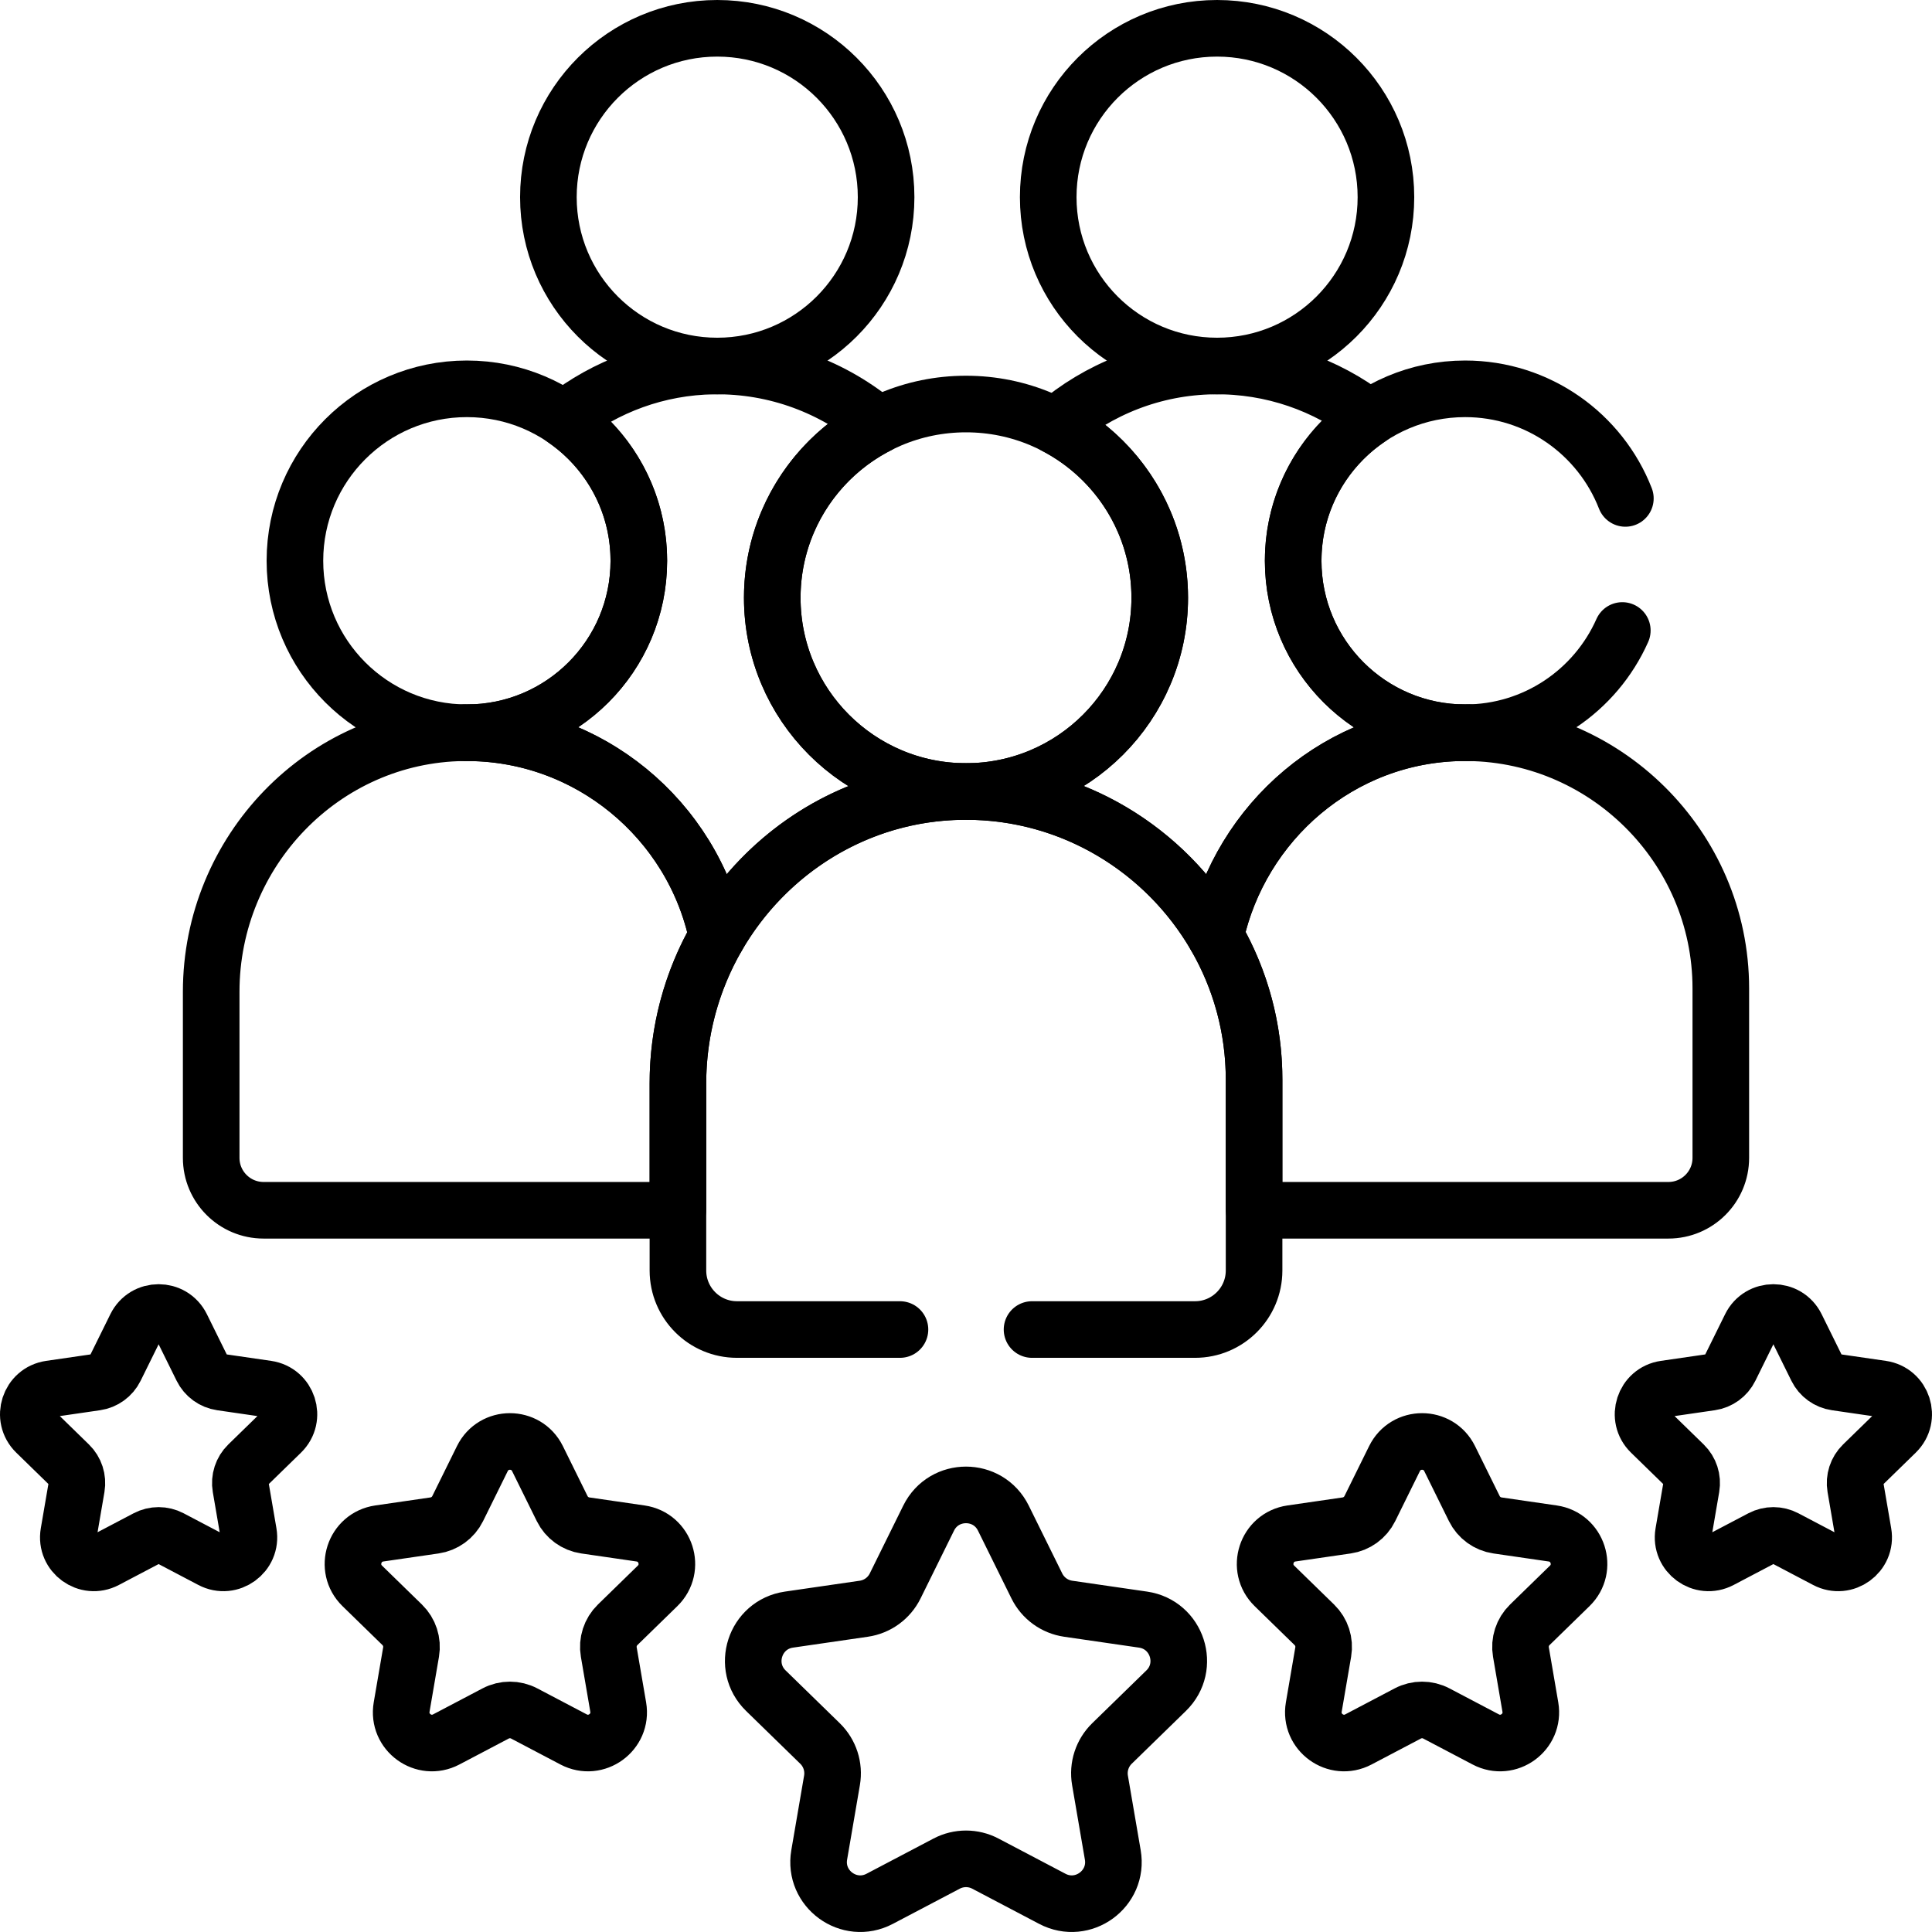
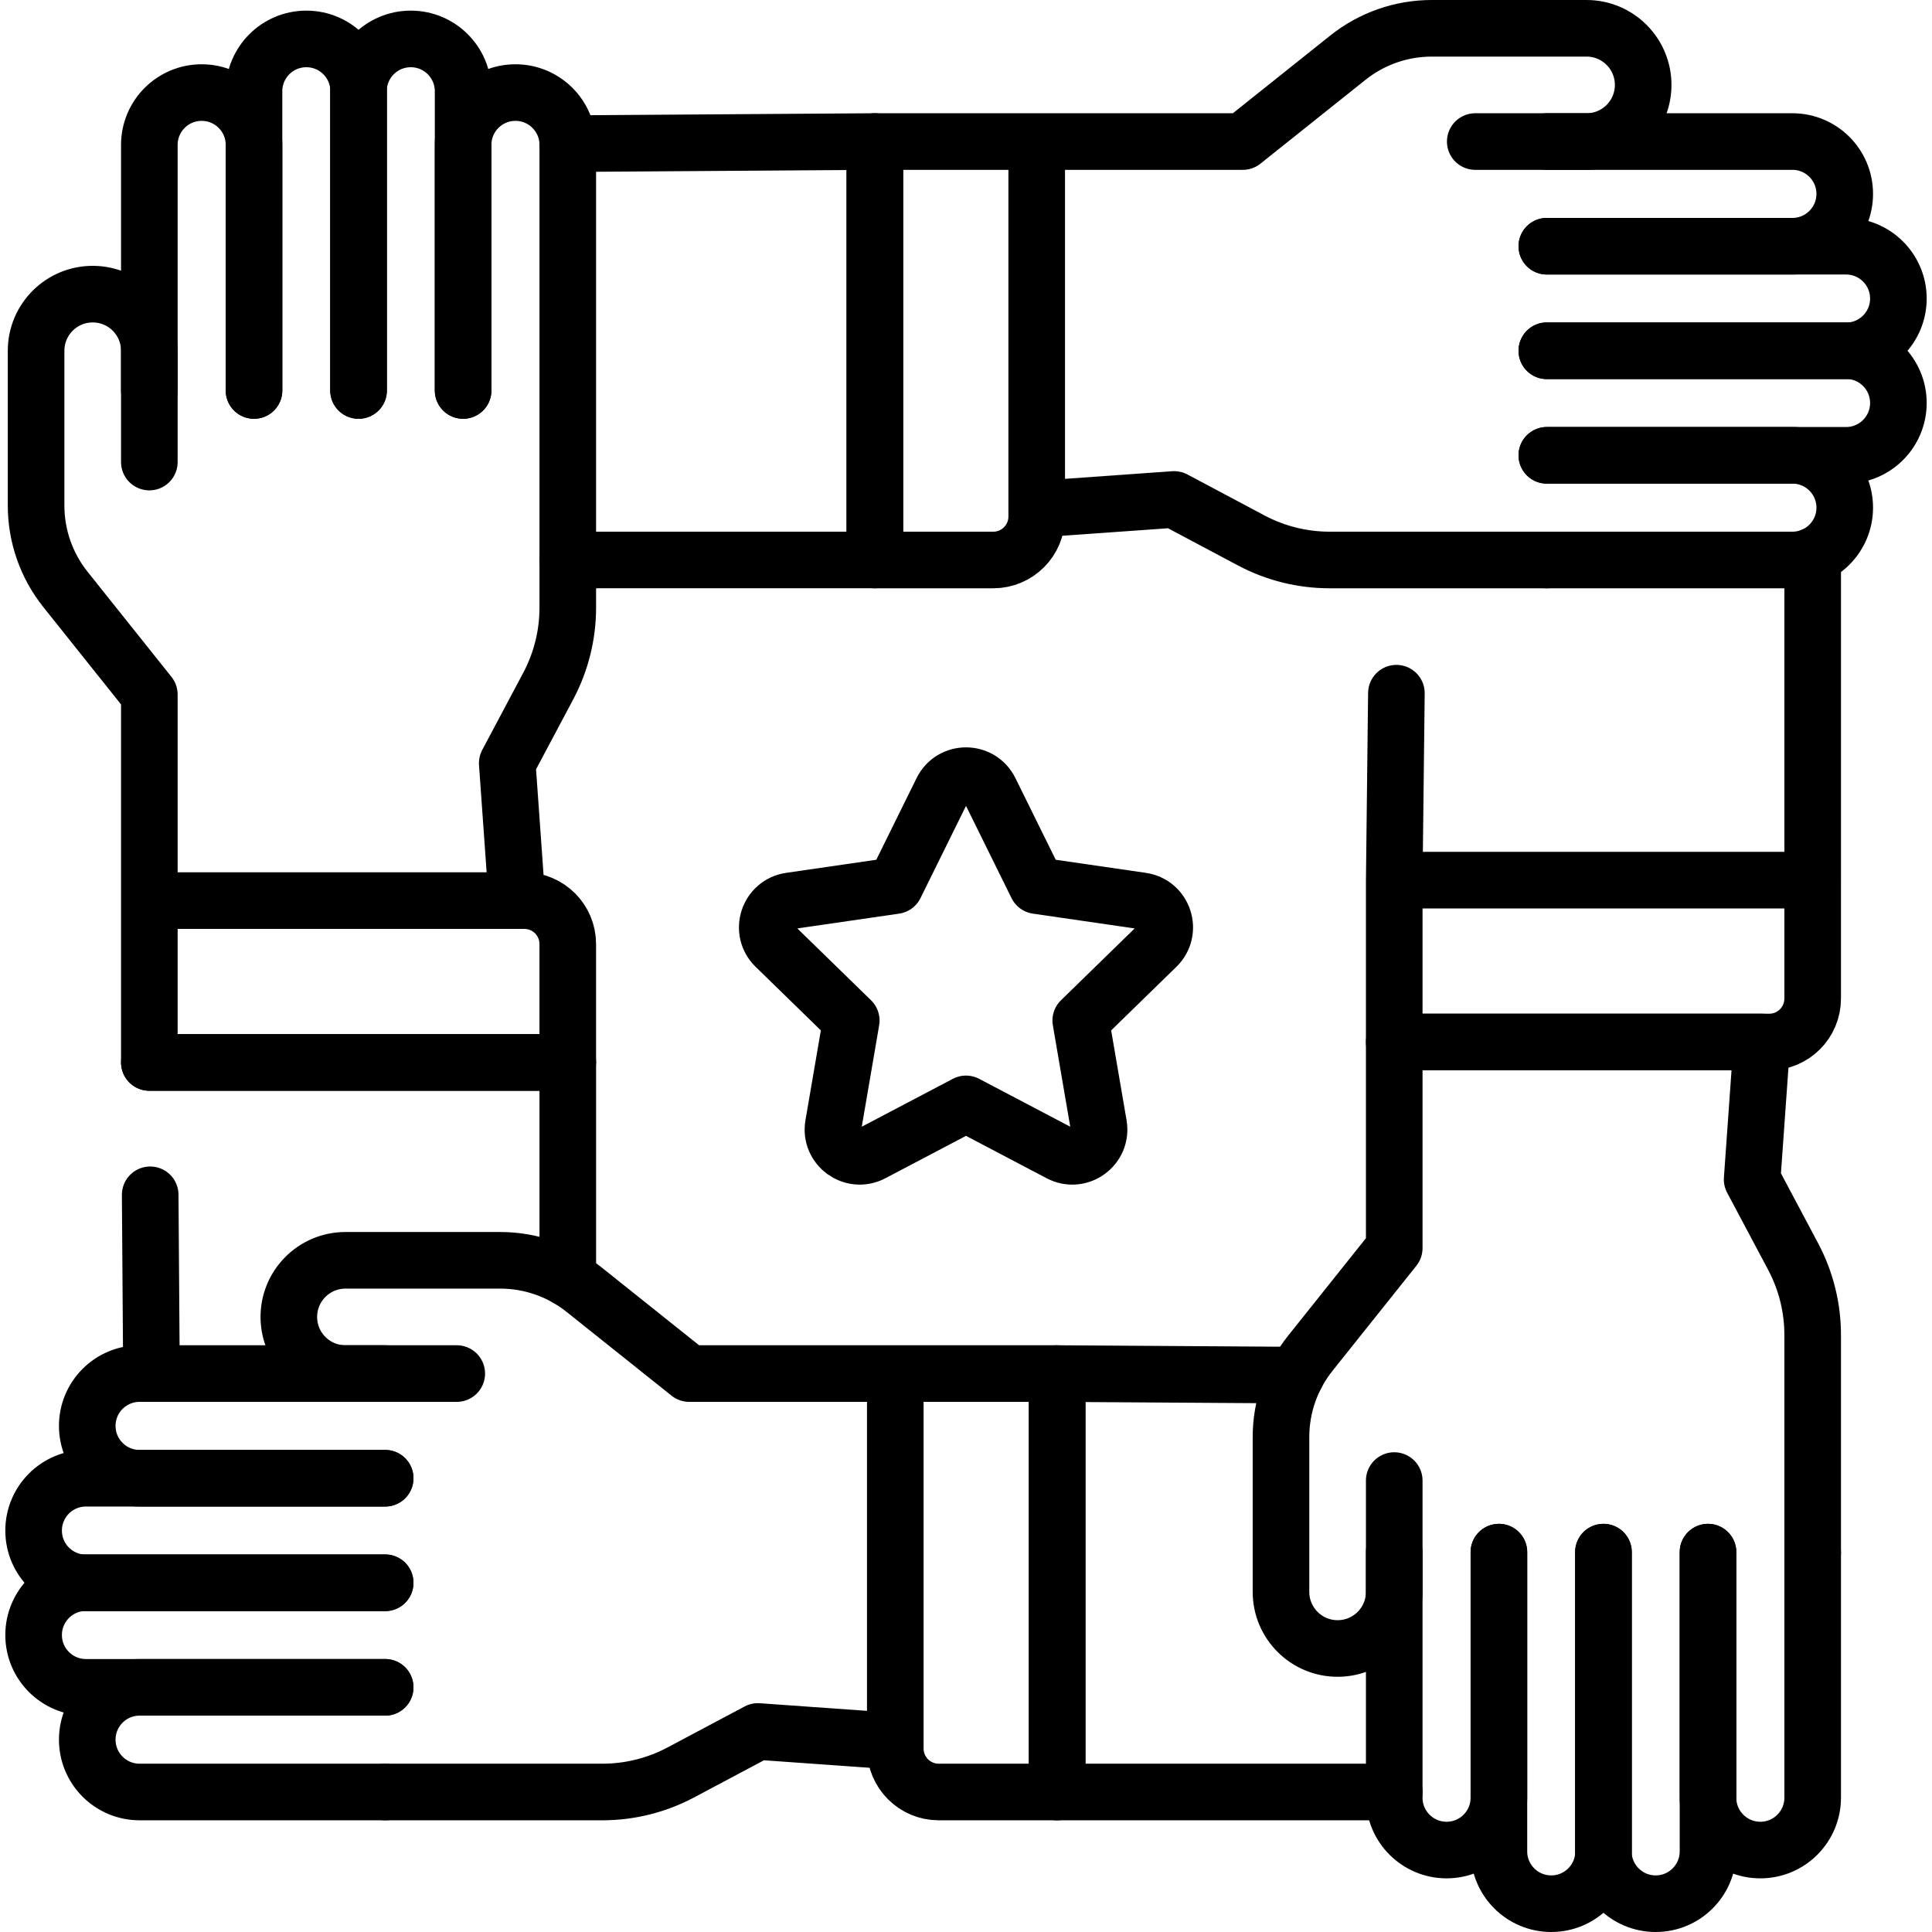
- <svg xmlns="http://www.w3.org/2000/svg" version="1.1" width="512" height="512" x="0" y="0" viewBox="0 0 511.995 511.995" style="enable-background:new 0 0 512 512" xml:space="preserve" class="">
+ <svg xmlns="http://www.w3.org/2000/svg" version="1.1" width="512" height="512" x="0" y="0" viewBox="0 0 512 512" style="enable-background:new 0 0 512 512" xml:space="preserve">
  <g>
-     <circle cx="255.998" cy="158.413" r="51.342" style="stroke-width:15;stroke-linecap:round;stroke-linejoin:round;stroke-miterlimit:10" fill="none" stroke="#000000" stroke-width="15" stroke-linecap="round" stroke-linejoin="round" stroke-miterlimit="1" data-original="#000000" class="" />
-     <circle cx="322.535" cy="52.249" r="44.749" style="stroke-width:15;stroke-linecap:round;stroke-linejoin:round;stroke-miterlimit:10" fill="none" stroke="#000000" stroke-width="15" stroke-linecap="round" stroke-linejoin="round" stroke-miterlimit="1" data-original="#000000" class="" />
-     <circle cx="190.075" cy="52.249" r="44.749" style="stroke-width:15;stroke-linecap:round;stroke-linejoin:round;stroke-miterlimit:10" fill="none" stroke="#000000" stroke-width="15" stroke-linecap="round" stroke-linejoin="round" stroke-miterlimit="1" data-original="#000000" class="" />
-     <circle cx="123.726" cy="148.61" r="45.57" style="stroke-width:15;stroke-linecap:round;stroke-linejoin:round;stroke-miterlimit:10" fill="none" stroke="#000000" stroke-width="15" stroke-linecap="round" stroke-linejoin="round" stroke-miterlimit="1" data-original="#000000" class="" />
-     <path d="M387.352 194.18c-32.147.431-58.621 23.584-65.234 53.871a75.7 75.7 0 0 1 10.222 38.038v34.473c.674.101 1.358.169 2.059.169H442.14c7.671 0 13.889-6.218 13.889-13.888v-44.91c0-37.573-30.994-68.258-68.677-67.753M179.656 287.092a77.65 77.65 0 0 1 10.419-38.896c-6.455-31.028-34.301-54.457-67.267-54.015-37.209.499-66.841 31.43-66.841 68.642v44.021c0 7.67 6.218 13.888 13.888 13.888h107.741c.702 0 1.386-.069 2.06-.169z" style="stroke-width:15;stroke-linecap:round;stroke-linejoin:round;stroke-miterlimit:10" fill="none" stroke="#000000" stroke-width="15" stroke-linecap="round" stroke-linejoin="round" stroke-miterlimit="1" data-original="#000000" class="" />
-     <path d="M169.296 148.61c0 25.168-20.402 45.57-45.57 45.57q-.094-.002-.189-.005v.011c32.646-.089 60.131 23.21 66.538 54.008l-.011.02c13.041-22.612 37.085-38.087 64.899-38.46.338-.005.675 0 1.012-.001-28.345-.012-51.32-22.993-51.32-51.341 0-19.996 11.439-37.31 28.123-45.788-11.793-9.918-27.034-15.851-43.605-15.628-14.974.201-28.694 5.427-39.678 14.033 11.957 8.215 19.801 21.98 19.801 37.581M307.34 158.413c0 28.348-22.974 51.329-51.319 51.341 28.158.009 52.88 15.463 66.105 38.311l-.008-.014c6.613-30.287 33.087-53.44 65.234-53.871.577-.008 1.148.014 1.722.021v-.042c-.268.005-.534.02-.804.02-25.168 0-45.57-20.402-45.57-45.57 0-15.778 8.02-29.68 20.204-37.86-11.44-8.783-25.773-13.961-41.27-13.753-16.017.215-30.602 6.173-41.936 15.875 16.423 8.566 27.642 25.739 27.642 45.542M309.037 448.045c6.554-6.388 2.938-17.519-6.12-18.835l-19.833-2.882a11.04 11.04 0 0 1-8.314-6.04l-8.87-17.972c-4.051-8.207-15.754-8.207-19.804 0l-8.87 17.972a11.04 11.04 0 0 1-8.315 6.04l-19.834 2.882c-9.057 1.316-12.673 12.447-6.12 18.835l14.352 13.989a11.04 11.04 0 0 1 3.176 9.774l-3.388 19.753c-1.547 9.021 7.921 15.9 16.022 11.641l17.739-9.326a11.04 11.04 0 0 1 10.277 0l17.739 9.326c8.101 4.259 17.57-2.62 16.022-11.641l-3.388-19.753a11.04 11.04 0 0 1 3.176-9.774zM415.989 420.276c4.835-4.713 2.167-12.924-4.515-13.895l-14.631-2.126a8.15 8.15 0 0 1-6.133-4.456l-6.543-13.258c-2.988-6.055-11.622-6.055-14.61 0l-6.543 13.258a8.15 8.15 0 0 1-6.134 4.456l-14.631 2.126c-6.681.971-9.349 9.182-4.515 13.895l10.587 10.32a8.15 8.15 0 0 1 2.343 7.21l-2.499 14.572c-1.141 6.655 5.843 11.729 11.819 8.587l13.086-6.88a8.14 8.14 0 0 1 7.581 0l13.086 6.88c5.976 3.142 12.961-1.933 11.82-8.587l-2.499-14.572a8.15 8.15 0 0 1 2.343-7.21zM502.445 379.602c4.014-3.913 1.799-10.73-3.748-11.537l-12.148-1.765a6.76 6.76 0 0 1-5.093-3.7l-5.433-11.008c-2.481-5.027-9.65-5.027-12.13 0L458.46 362.6a6.76 6.76 0 0 1-5.093 3.7l-12.148 1.765c-5.548.806-7.763 7.624-3.748 11.537l8.791 8.569a6.76 6.76 0 0 1 1.945 5.987l-2.075 12.099c-.948 5.525 4.852 9.739 9.814 7.13l10.866-5.712a6.76 6.76 0 0 1 6.295 0l10.866 5.712c4.962 2.609 10.762-1.605 9.814-7.13l-2.075-12.099a6.77 6.77 0 0 1 1.945-5.987zM96.006 420.276c-4.835-4.713-2.167-12.924 4.515-13.895l14.631-2.126a8.15 8.15 0 0 0 6.133-4.456l6.543-13.258c2.988-6.055 11.622-6.055 14.61 0l6.543 13.258a8.15 8.15 0 0 0 6.134 4.456l14.631 2.126c6.681.971 9.349 9.182 4.515 13.895l-10.587 10.32a8.15 8.15 0 0 0-2.343 7.21l2.499 14.572c1.141 6.655-5.843 11.729-11.82 8.587l-13.086-6.88a8.14 8.14 0 0 0-7.581 0l-13.086 6.88c-5.976 3.142-12.961-1.933-11.82-8.587l2.499-14.572a8.15 8.15 0 0 0-2.343-7.21zM9.55 379.602c-4.014-3.913-1.799-10.73 3.748-11.537l12.148-1.765a6.76 6.76 0 0 0 5.093-3.7l5.433-11.008c2.481-5.027 9.65-5.027 12.13 0l5.433 11.008a6.76 6.76 0 0 0 5.093 3.7l12.148 1.765c5.548.806 7.763 7.624 3.748 11.537l-8.791 8.569a6.76 6.76 0 0 0-1.945 5.987l2.075 12.099c.948 5.525-4.852 9.739-9.814 7.13l-10.866-5.712a6.76 6.76 0 0 0-6.295 0l-10.866 5.712c-4.962 2.609-10.762-1.605-9.814-7.13l2.075-12.099a6.77 6.77 0 0 0-1.945-5.987z" style="stroke-width:15;stroke-linecap:round;stroke-linejoin:round;stroke-miterlimit:10" fill="none" stroke="#000000" stroke-width="15" stroke-linecap="round" stroke-linejoin="round" stroke-miterlimit="1" data-original="#000000" class="" />
-     <path d="M273.498 352.336h43.194c8.642 0 15.648-7.006 15.648-15.648V286.09c0-42.332-34.919-76.904-77.376-76.335-41.922.563-75.308 35.411-75.308 77.336v49.596c0 8.642 7.006 15.648 15.648 15.648h43.194M430.736 132.084c-6.619-16.995-23.131-29.044-42.467-29.044-25.168 0-45.57 20.402-45.57 45.57s20.402 45.57 45.57 45.57c18.589 0 34.567-11.136 41.656-27.096" style="stroke-width:15;stroke-linecap:round;stroke-linejoin:round;stroke-miterlimit:10" fill="none" stroke="#000000" stroke-width="15" stroke-linecap="round" stroke-linejoin="round" stroke-miterlimit="1" data-original="#000000" class="" />
+     <path d="M67.315 103.481V38.402c0-7.66-6.21-13.87-13.87-13.87h0c-7.66 0-13.87 6.21-13.87 13.87v65.079" style="stroke-width:15;stroke-linecap:round;stroke-linejoin:round;stroke-miterlimit:10" fill="none" stroke="#000000" stroke-width="15" stroke-linecap="round" stroke-linejoin="round" stroke-miterlimit="1" data-original="#000000" />
+     <path d="M95.054 103.481V24.185c0-7.66-6.21-13.87-13.87-13.87h0c-7.66 0-13.87 6.21-13.87 13.87v79.296" style="stroke-width:15;stroke-linecap:round;stroke-linejoin:round;stroke-miterlimit:10" fill="none" stroke="#000000" stroke-width="15" stroke-linecap="round" stroke-linejoin="round" stroke-miterlimit="1" data-original="#000000" />
+     <path d="M122.728 103.481V24.185c0-7.66-6.21-13.87-13.87-13.87h0c-7.66 0-13.87 6.21-13.87 13.87v79.296" style="stroke-width:15;stroke-linecap:round;stroke-linejoin:round;stroke-miterlimit:10" fill="none" stroke="#000000" stroke-width="15" stroke-linecap="round" stroke-linejoin="round" stroke-miterlimit="1" data-original="#000000" />
+     <path d="M150.467 103.481V38.402c0-7.66-6.21-13.87-13.87-13.87h0c-7.66 0-13.87 6.21-13.87 13.87v65.079M150.467 103.481v57.566a44.26 44.26 0 0 1-5.158 20.732l-10.884 20.473 2.589 36.416H39.576M39.576 238.669v-54.615L17.34 156.195a35.6 35.6 0 0 1-7.776-22.207V92.957c0-8.382 6.866-15.139 15.247-15.004h0c8.192.132 14.765 6.81 14.765 15.004v29.495M39.576 238.669h99.376c6.359 0 11.514 5.155 11.514 11.514v31.38H39.576zM39.803 316.635l.337 47.375" style="stroke-width:15;stroke-linecap:round;stroke-linejoin:round;stroke-miterlimit:10" fill="none" stroke="#000000" stroke-width="15" stroke-linecap="round" stroke-linejoin="round" stroke-miterlimit="1" data-original="#000000" />
+     <path d="M150.47 338.83v-57.27H39.58M397.226 411.334v65.079c0 7.66-6.21 13.87-13.87 13.87h0c-7.66 0-13.87-6.21-13.87-13.87v-65.079" style="stroke-width:15;stroke-linecap:round;stroke-linejoin:round;stroke-miterlimit:10" fill="none" stroke="#000000" stroke-width="15" stroke-linecap="round" stroke-linejoin="round" stroke-miterlimit="1" data-original="#000000" />
+     <path d="M424.965 411.334v79.296c0 7.66-6.21 13.87-13.87 13.87h0c-7.66 0-13.87-6.21-13.87-13.87v-79.296" style="stroke-width:15;stroke-linecap:round;stroke-linejoin:round;stroke-miterlimit:10" fill="none" stroke="#000000" stroke-width="15" stroke-linecap="round" stroke-linejoin="round" stroke-miterlimit="1" data-original="#000000" />
+     <path d="M452.639 411.334v79.296c0 7.66-6.21 13.87-13.87 13.87h0c-7.66 0-13.87-6.21-13.87-13.87v-79.296" style="stroke-width:15;stroke-linecap:round;stroke-linejoin:round;stroke-miterlimit:10" fill="none" stroke="#000000" stroke-width="15" stroke-linecap="round" stroke-linejoin="round" stroke-miterlimit="1" data-original="#000000" />
+     <path d="M480.378 411.334v65.079c0 7.66-6.21 13.87-13.87 13.87h0c-7.66 0-13.87-6.21-13.87-13.87v-65.079" style="stroke-width:15;stroke-linecap:round;stroke-linejoin:round;stroke-miterlimit:10" fill="none" stroke="#000000" stroke-width="15" stroke-linecap="round" stroke-linejoin="round" stroke-miterlimit="1" data-original="#000000" />
+     <path d="M480.378 411.335v-57.566a44.26 44.26 0 0 0-5.158-20.732l-10.884-20.473 2.589-36.416h-97.438" style="stroke-width:15;stroke-linecap:round;stroke-linejoin:round;stroke-miterlimit:10" fill="none" stroke="#000000" stroke-width="15" stroke-linecap="round" stroke-linejoin="round" stroke-miterlimit="1" data-original="#000000" />
+     <path d="M369.487 276.147v54.615l-22.236 27.859a35.6 35.6 0 0 0-7.776 22.207v41.031c0 8.382 6.866 15.139 15.247 15.004h0c8.192-.132 14.765-6.81 14.765-15.004v-29.495M369.487 276.147h99.376c6.359 0 11.514-5.155 11.514-11.514v-31.38h-110.89zM480.38 147.32v85.93H369.49l.57-49.548M409.926 65.251h65.079c7.66 0 13.87-6.21 13.87-13.87v0c0-7.66-6.21-13.87-13.87-13.87h-65.079" style="stroke-width:15;stroke-linecap:round;stroke-linejoin:round;stroke-miterlimit:10" fill="none" stroke="#000000" stroke-width="15" stroke-linecap="round" stroke-linejoin="round" stroke-miterlimit="1" data-original="#000000" />
+     <path d="M409.926 92.99h79.296c7.66 0 13.87-6.21 13.87-13.87v0c0-7.66-6.21-13.87-13.87-13.87h-79.296" style="stroke-width:15;stroke-linecap:round;stroke-linejoin:round;stroke-miterlimit:10" fill="none" stroke="#000000" stroke-width="15" stroke-linecap="round" stroke-linejoin="round" stroke-miterlimit="1" data-original="#000000" />
+     <path d="M409.926 120.664h79.296c7.66 0 13.87-6.21 13.87-13.87v0c0-7.66-6.21-13.87-13.87-13.87h-79.296" style="stroke-width:15;stroke-linecap:round;stroke-linejoin:round;stroke-miterlimit:10" fill="none" stroke="#000000" stroke-width="15" stroke-linecap="round" stroke-linejoin="round" stroke-miterlimit="1" data-original="#000000" />
+     <path d="M409.926 148.403h65.079c7.66 0 13.87-6.21 13.87-13.87v0c0-7.66-6.21-13.87-13.87-13.87h-65.079" style="stroke-width:15;stroke-linecap:round;stroke-linejoin:round;stroke-miterlimit:10" fill="none" stroke="#000000" stroke-width="15" stroke-linecap="round" stroke-linejoin="round" stroke-miterlimit="1" data-original="#000000" />
+     <path d="M409.927 148.403H352.36a44.26 44.26 0 0 1-20.732-5.158l-20.473-10.884-36.416 2.589V37.512M274.739 37.512h54.615l27.859-22.236A35.6 35.6 0 0 1 379.42 7.5h41.031c8.382 0 15.139 6.866 15.004 15.247v0c-.132 8.192-6.81 14.765-15.004 14.765h-29.495M274.739 37.512v99.376c0 6.359-5.155 11.514-11.514 11.514h-31.38V37.512z" style="stroke-width:15;stroke-linecap:round;stroke-linejoin:round;stroke-miterlimit:10" fill="none" stroke="#000000" stroke-width="15" stroke-linecap="round" stroke-linejoin="round" stroke-miterlimit="1" data-original="#000000" />
+     <path d="m150.46 38.07 81.39-.56V148.4h-81.38M102.074 391.747h-65.08c-7.66 0-13.87-6.21-13.87-13.87v0c0-7.66 6.21-13.87 13.87-13.87h65.079" style="stroke-width:15;stroke-linecap:round;stroke-linejoin:round;stroke-miterlimit:10" fill="none" stroke="#000000" stroke-width="15" stroke-linecap="round" stroke-linejoin="round" stroke-miterlimit="1" data-original="#000000" />
+     <path d="M102.074 419.486H22.777c-7.66 0-13.87-6.21-13.87-13.87v0c0-7.66 6.21-13.87 13.87-13.87h79.296" style="stroke-width:15;stroke-linecap:round;stroke-linejoin:round;stroke-miterlimit:10" fill="none" stroke="#000000" stroke-width="15" stroke-linecap="round" stroke-linejoin="round" stroke-miterlimit="1" data-original="#000000" />
+     <path d="M102.074 447.16H22.777c-7.66 0-13.87-6.21-13.87-13.87v0c0-7.66 6.21-13.87 13.87-13.87h79.296" style="stroke-width:15;stroke-linecap:round;stroke-linejoin:round;stroke-miterlimit:10" fill="none" stroke="#000000" stroke-width="15" stroke-linecap="round" stroke-linejoin="round" stroke-miterlimit="1" data-original="#000000" />
+     <path d="M102.074 474.899h-65.08c-7.66 0-13.87-6.21-13.87-13.87v0c0-7.66 6.21-13.87 13.87-13.87h65.079" style="stroke-width:15;stroke-linecap:round;stroke-linejoin:round;stroke-miterlimit:10" fill="none" stroke="#000000" stroke-width="15" stroke-linecap="round" stroke-linejoin="round" stroke-miterlimit="1" data-original="#000000" />
+     <path d="M102.073 474.899h57.566a44.26 44.26 0 0 0 20.732-5.158l20.473-10.884 36.416 2.589v-97.438M237.261 364.008h-54.615l-27.859-22.236a35.6 35.6 0 0 0-22.207-7.776H91.55c-8.382 0-15.139 6.866-15.004 15.247v0c.132 8.192 6.81 14.765 15.004 14.765h29.495M237.261 364.008v99.376c0 6.359 5.155 11.514 11.514 11.514h31.38v-110.89z" style="stroke-width:15;stroke-linecap:round;stroke-linejoin:round;stroke-miterlimit:10" fill="none" stroke="#000000" stroke-width="15" stroke-linecap="round" stroke-linejoin="round" stroke-miterlimit="1" data-original="#000000" />
+     <path d="m343.49 364.42-63.34-.41V474.9h89.34M256 292.54l24.858 13.069c5.207 2.737 11.292-1.684 10.298-7.482l-4.747-27.68 20.111-19.603c4.212-4.106 1.888-11.26-3.933-12.106l-27.792-4.038-12.429-25.184c-2.603-5.275-10.125-5.275-12.729 0l-12.43 25.184-27.792 4.038c-5.821.846-8.146 8-3.933 12.106l20.111 19.603-4.747 27.68c-.994 5.798 5.091 10.219 10.298 7.482z" style="stroke-width:15;stroke-linecap:round;stroke-linejoin:round;stroke-miterlimit:10" fill="none" stroke="#000000" stroke-width="15" stroke-linecap="round" stroke-linejoin="round" stroke-miterlimit="1" data-original="#000000" />
  </g>
</svg>
